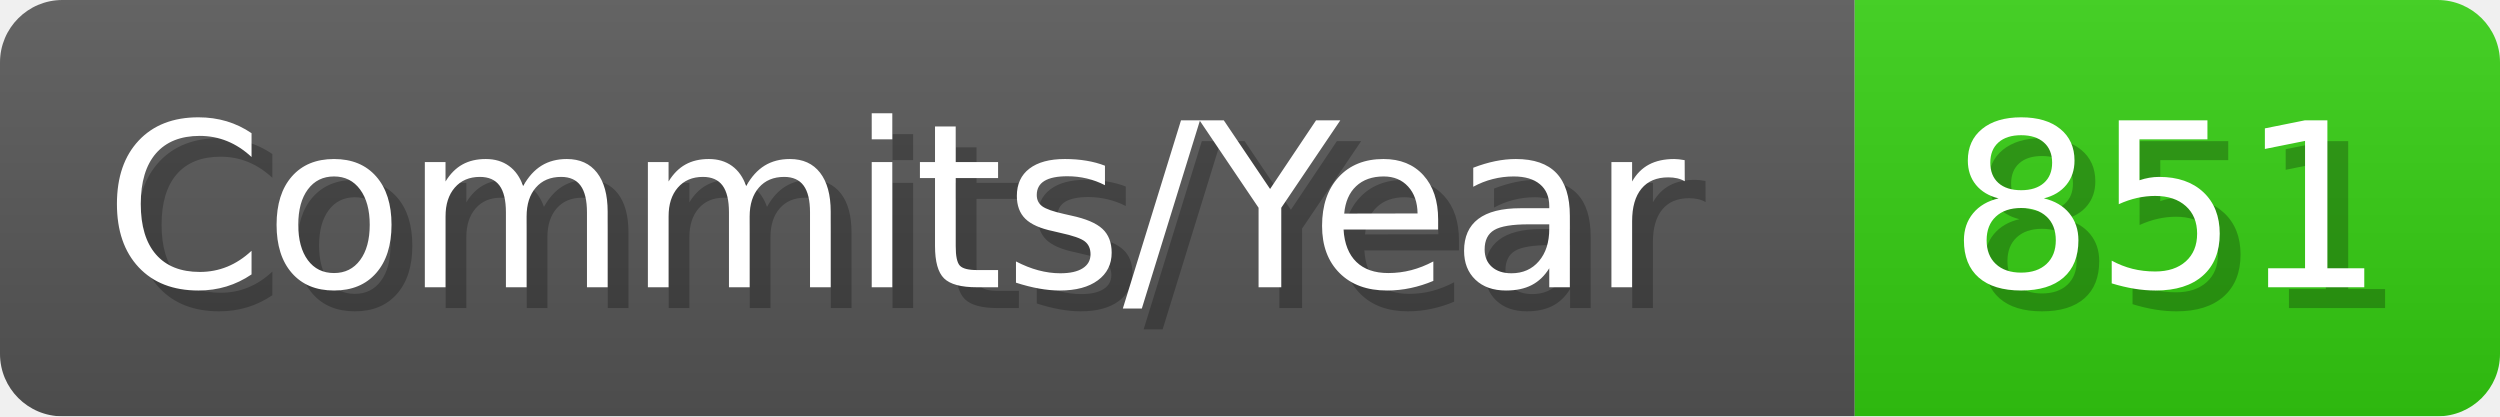
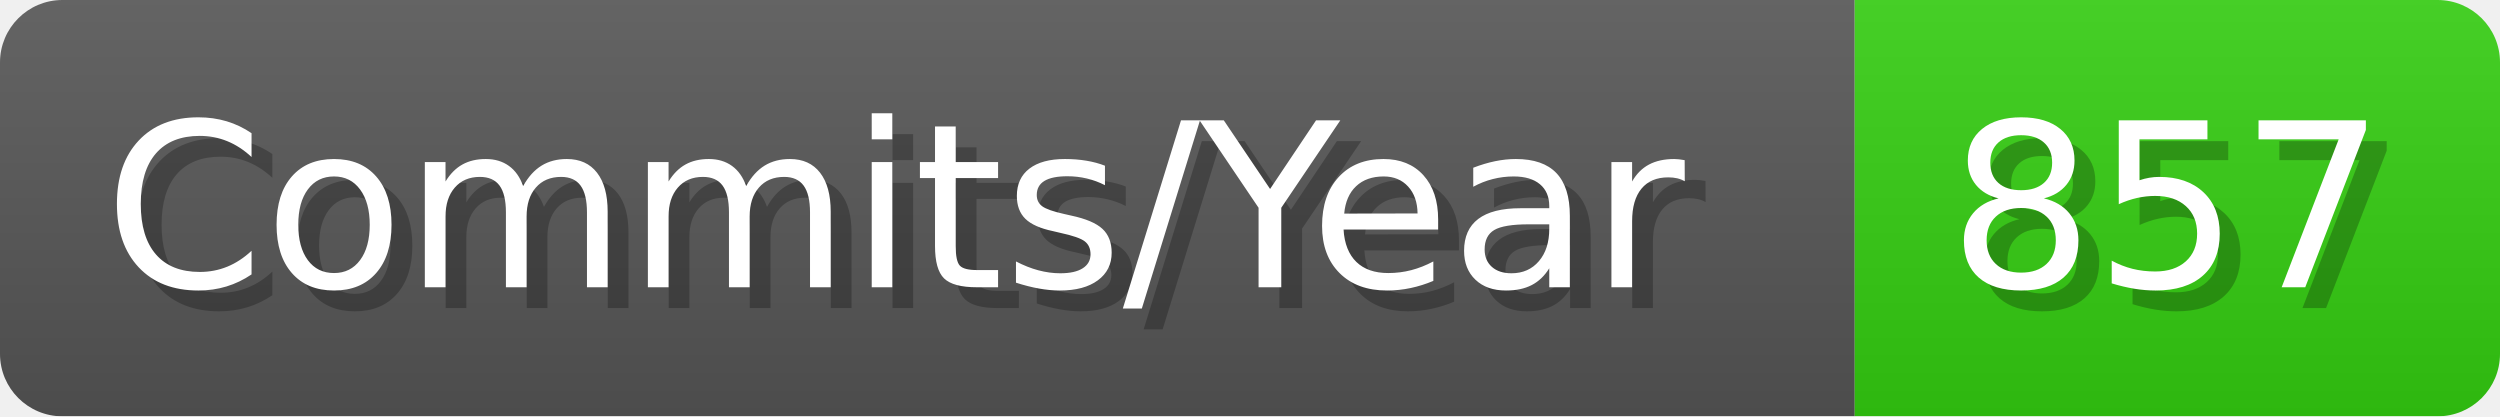
- <svg xmlns="http://www.w3.org/2000/svg" width="120.1" height="20" viewBox="0 0 1201 200" role="img" aria-label="Commits/Year: 851">
+ <svg xmlns="http://www.w3.org/2000/svg" width="120.1" height="20" viewBox="0 0 1201 200" role="img" aria-label="Commits/Year: 857">
  <linearGradient id="aUPdi" x2="0" y2="100%">
    <stop offset="0" stop-opacity=".1" stop-color="#EEE" />
    <stop offset="1" stop-opacity=".1" />
  </linearGradient>
  <mask id="WfAiQ">
    <rect width="1201" height="200" rx="30" fill="#FFF" />
  </mask>
  <g mask="url(#WfAiQ)">
    <rect width="891" height="200" fill="#555" />
    <rect width="310" height="200" fill="#3C1" x="891" />
    <rect width="1201" height="200" fill="url(#aUPdi)" />
  </g>
  <g aria-hidden="true" fill="#fff" text-anchor="start" font-family="Verdana,DejaVu Sans,sans-serif" font-size="110">
    <text x="60" y="148" textLength="791" fill="#000" opacity="0.25">Commits/Year</text>
    <text x="50" y="138" textLength="791">Commits/Year</text>
-     <text x="946" y="148" textLength="210" fill="#000" opacity="0.25">851</text>
-     <text x="936" y="138" textLength="210">851</text>
+     <text x="946" y="148" textLength="210" fill="#000" opacity="0.25">857</text>
+     <text x="936" y="138" textLength="210">857</text>
  </g>
</svg>
